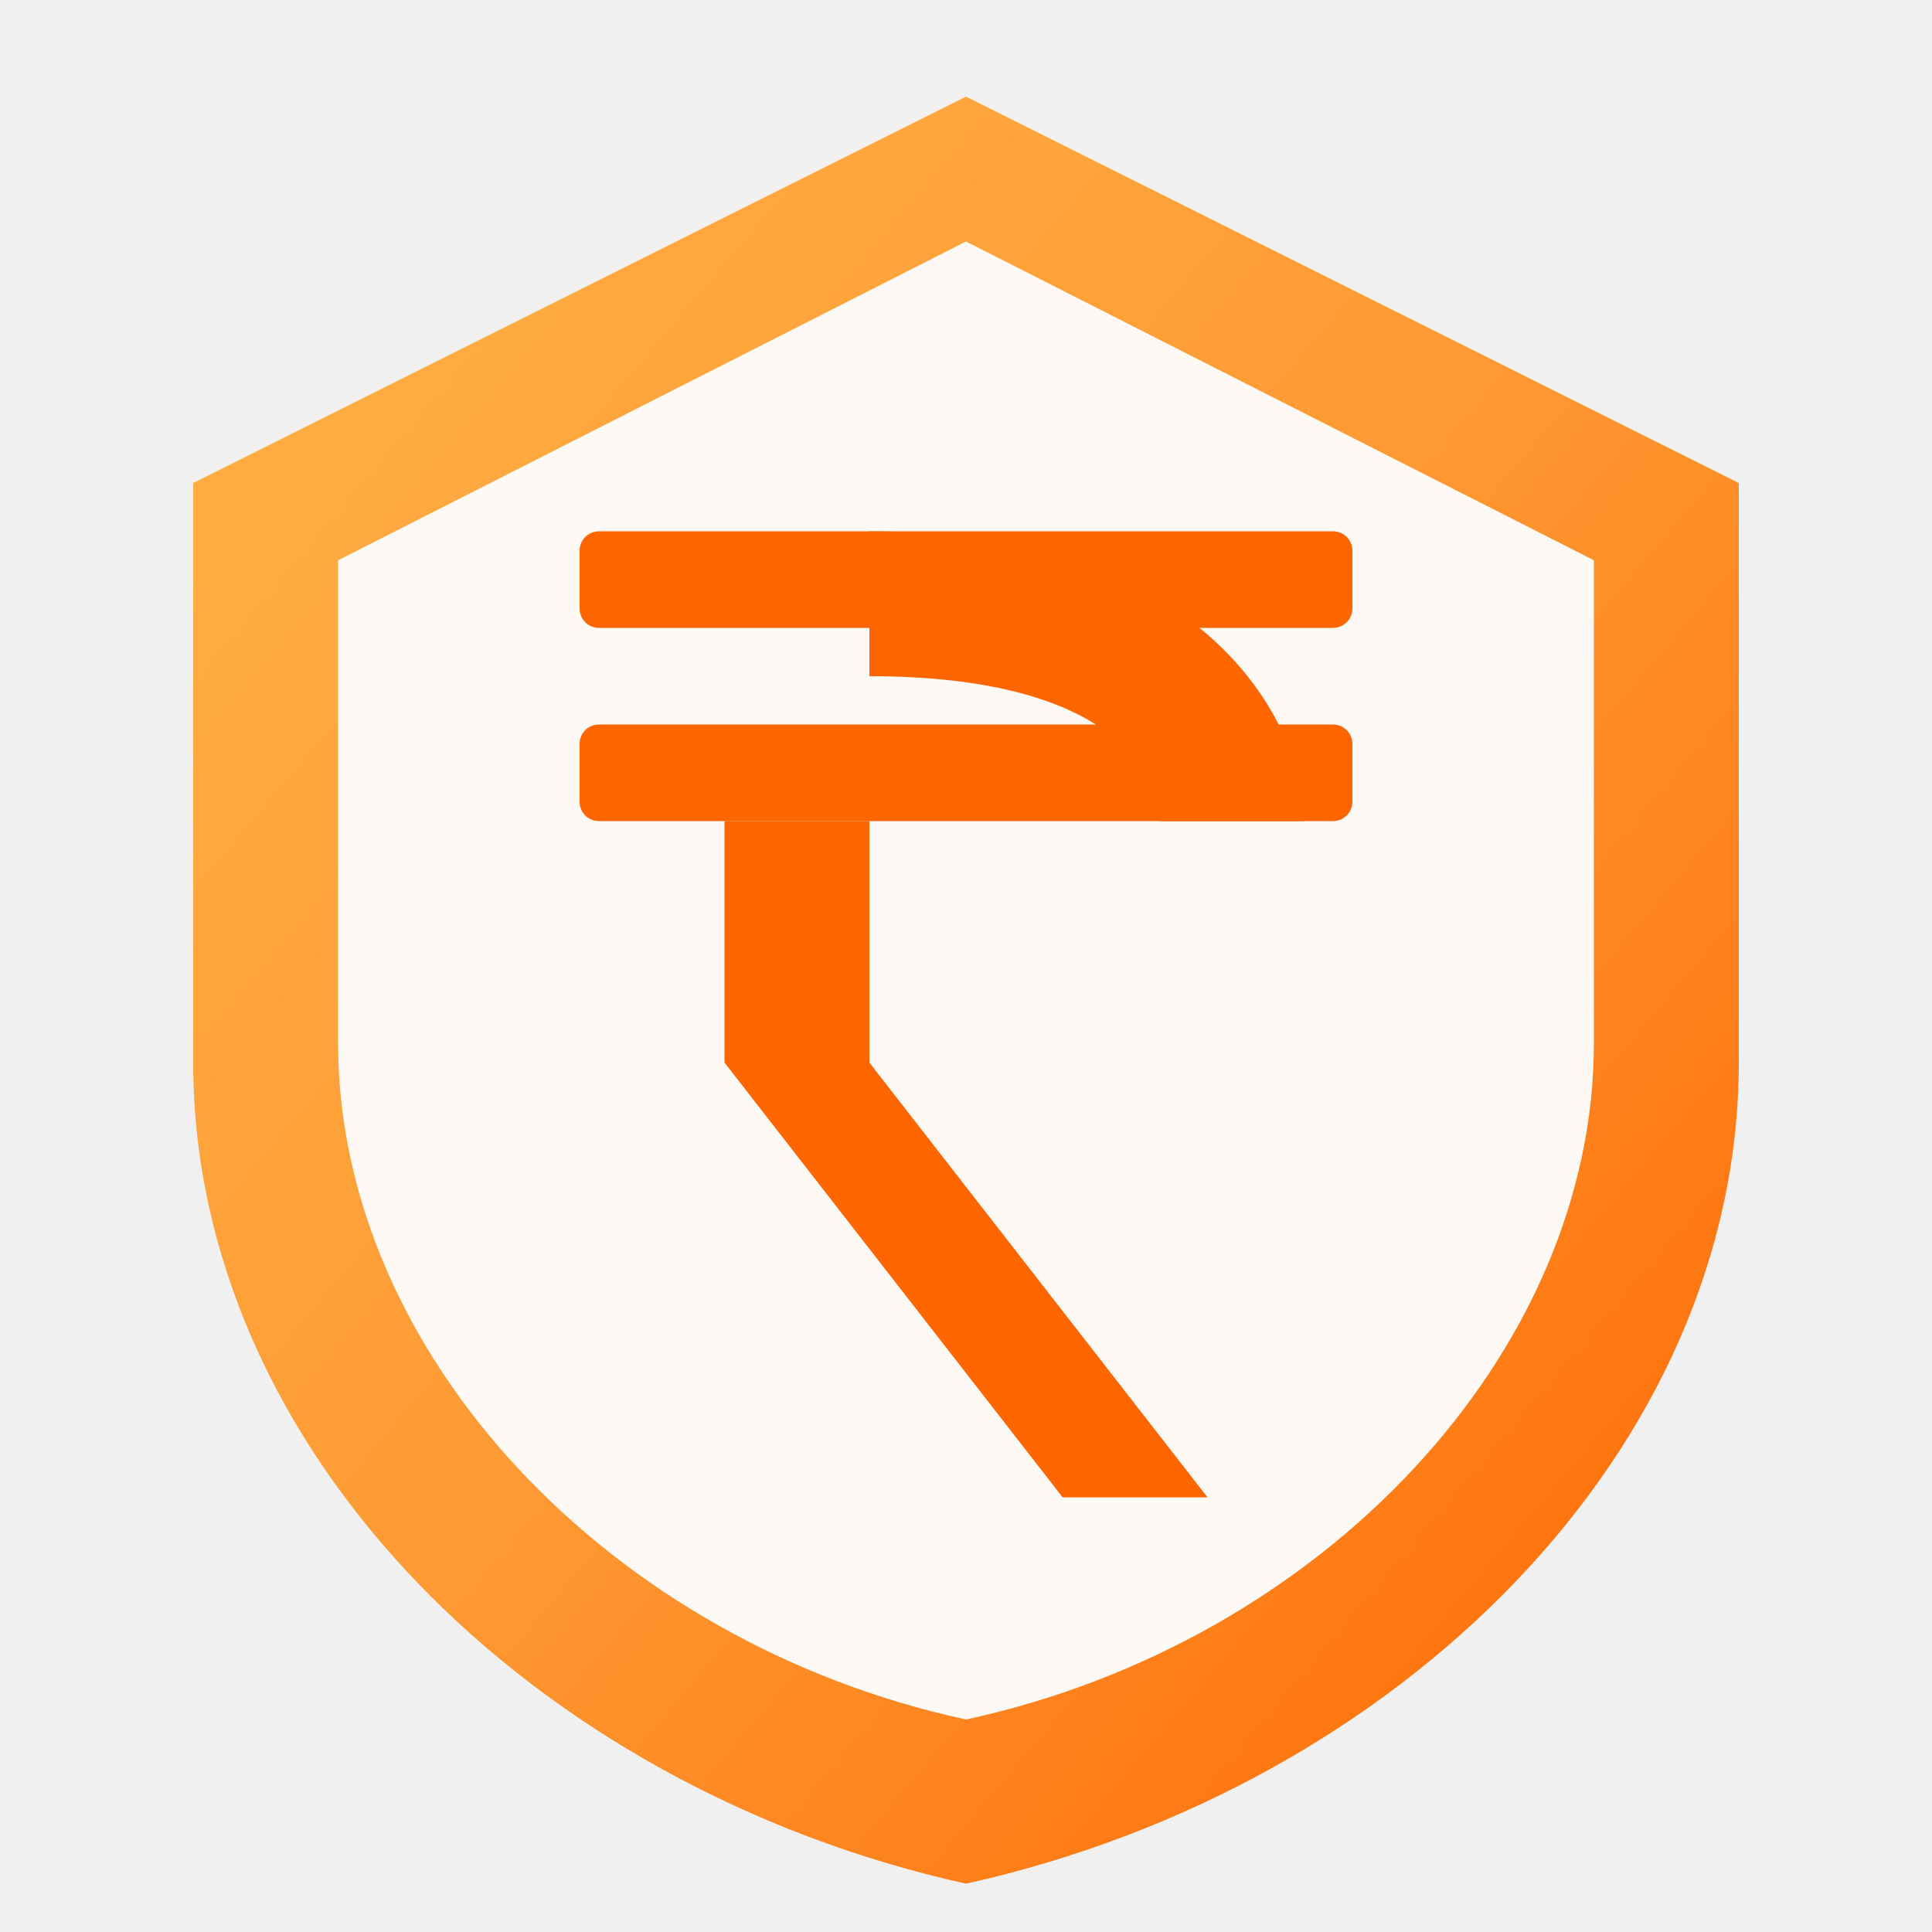
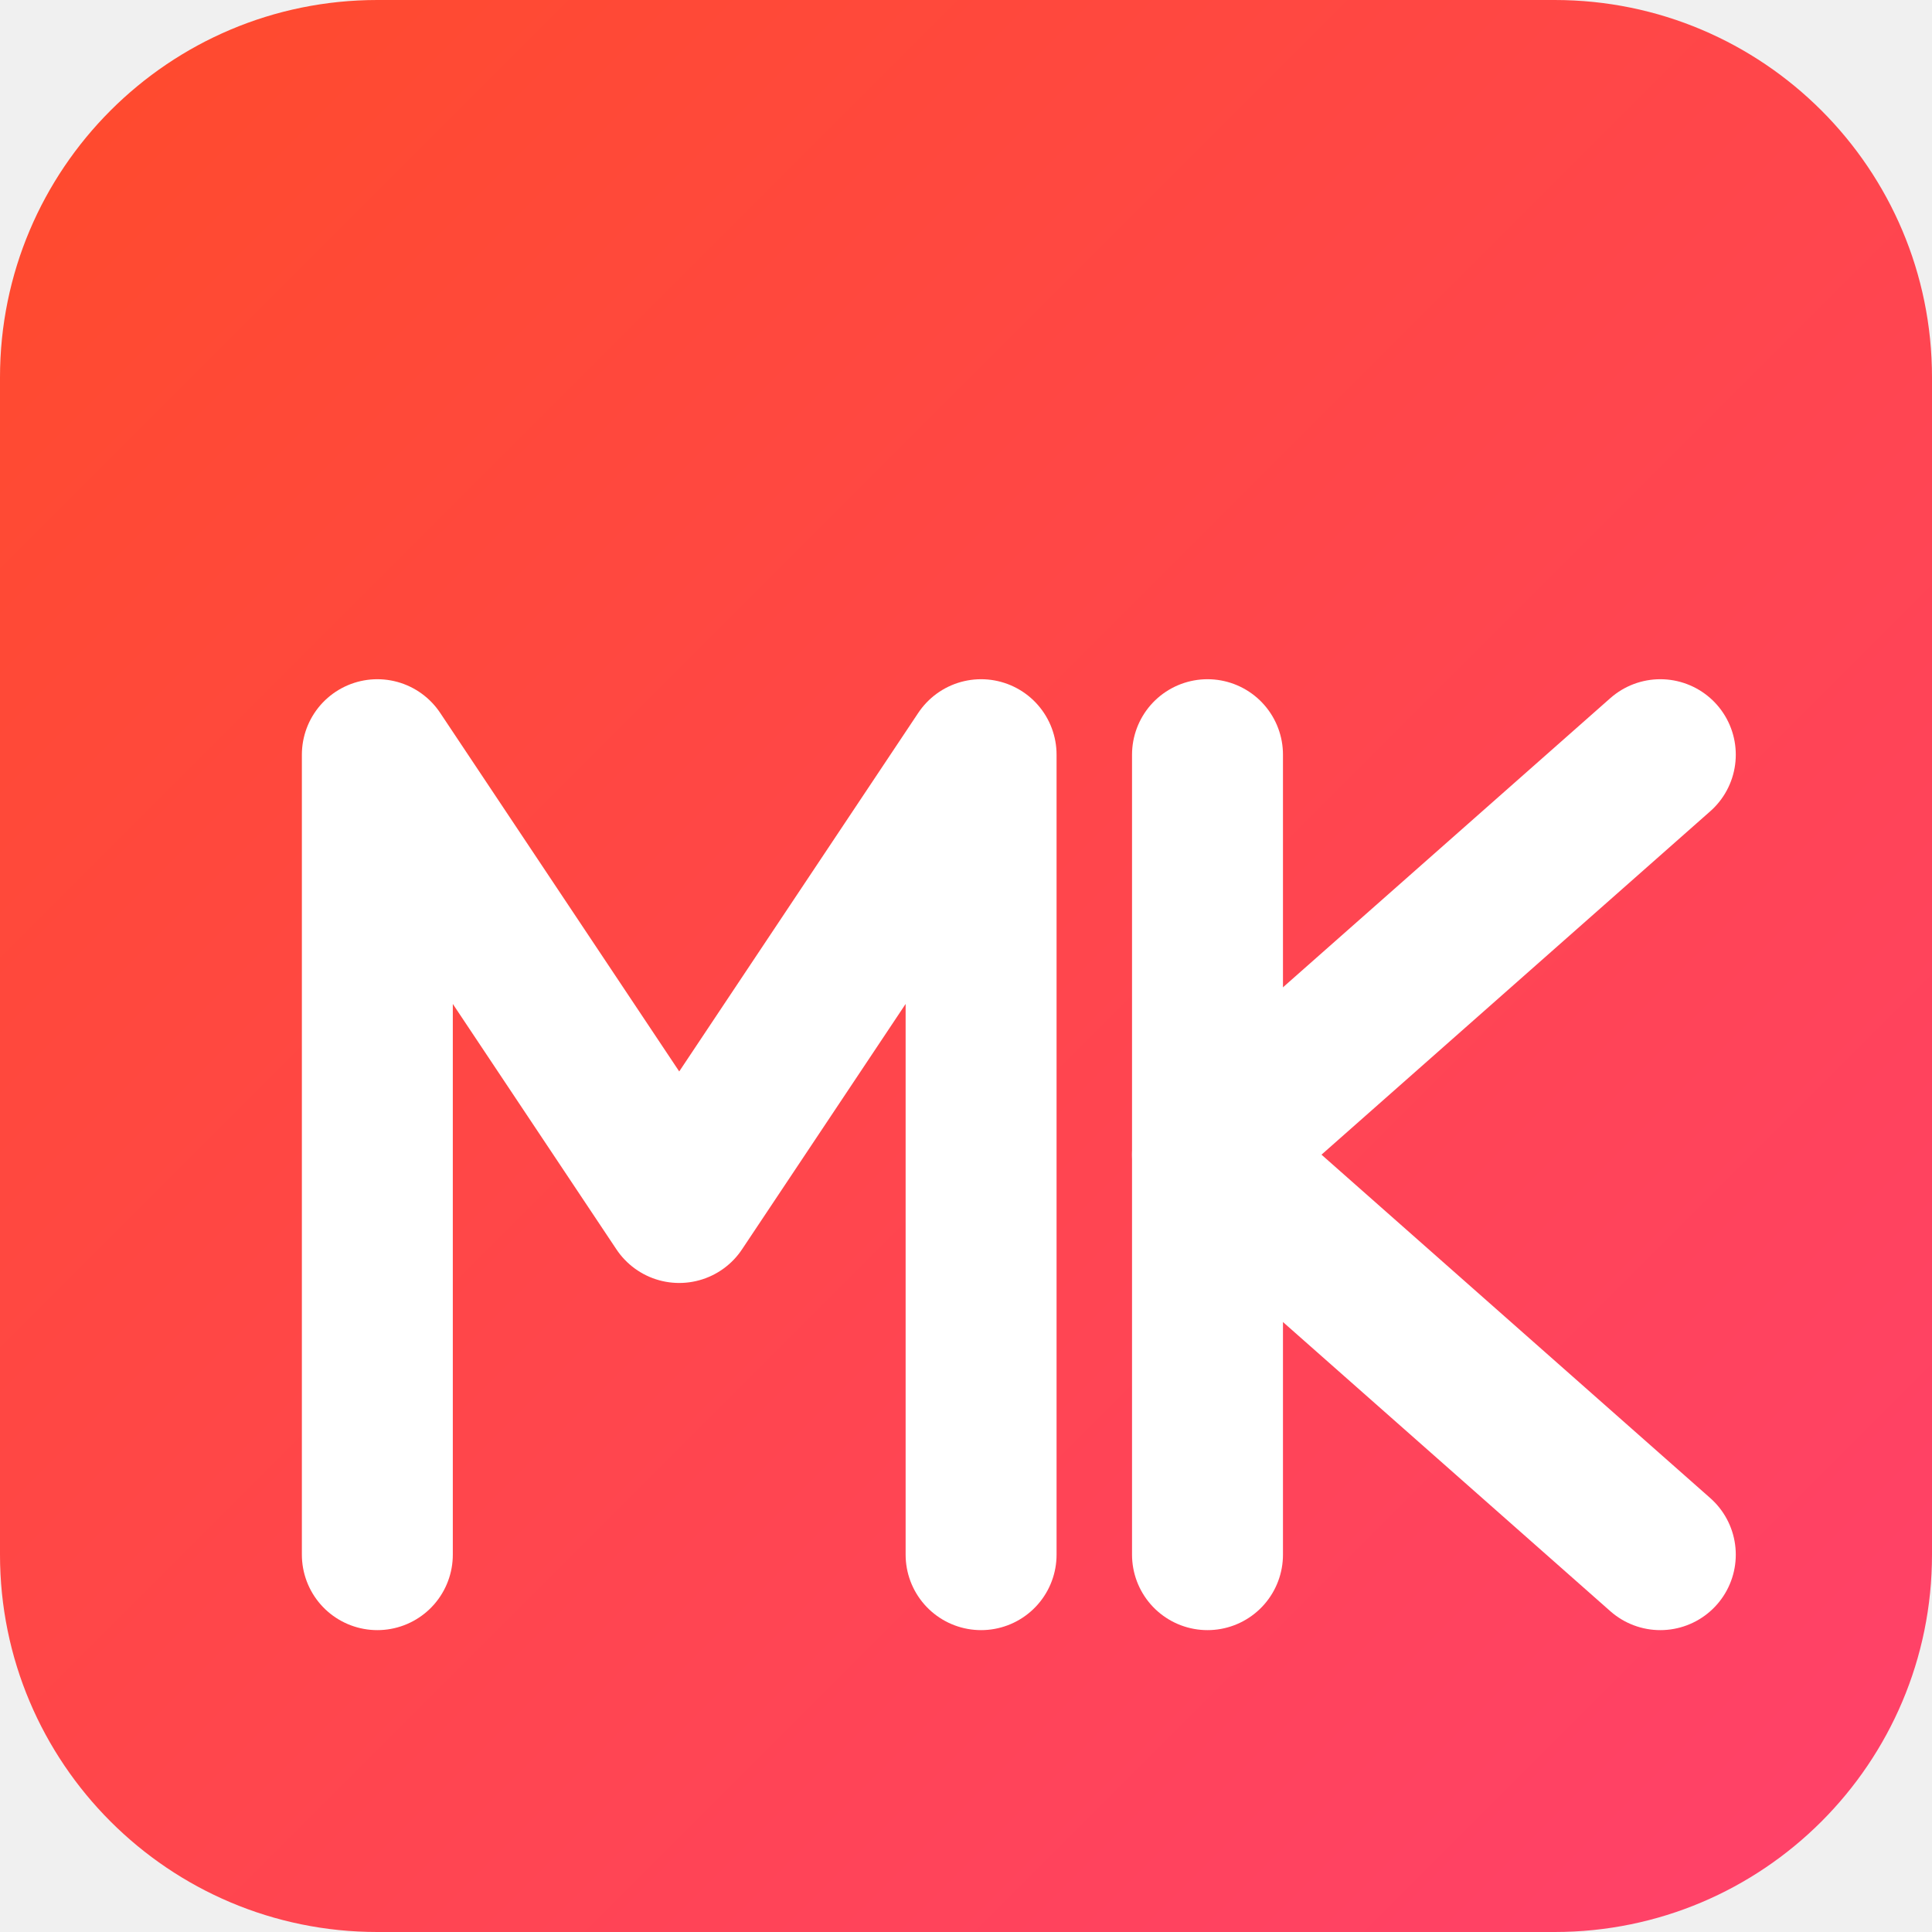
- <svg xmlns="http://www.w3.org/2000/svg" viewBox="0 0 200 200">
+ <svg xmlns="http://www.w3.org/2000/svg" viewBox="0 0 512 512">
  <defs>
-     <linearGradient id="shieldGrad" x1="0%" y1="0%" x2="100%" y2="100%">
-       <stop offset="0%" style="stop-color:#FFB347" />
-       <stop offset="50%" style="stop-color:#FF9933" />
-       <stop offset="100%" style="stop-color:#FF6600" />
+     <linearGradient id="mk-gradient" x1="0%" y1="0%" x2="100%" y2="100%">
+       <stop offset="0%" stop-color="#FF4B2B" />
+       <stop offset="100%" stop-color="#FF416C" />
    </linearGradient>
  </defs>
-   <path d="M100 10 L180 50 L180 110 C180 150 145 185 100 195 C55 185 20 150 20 110 L20 50 Z" fill="url(#shieldGrad)" />
-   <path d="M100 25 L165 58 L165 108 C165 140 137 170 100 178 C63 170 35 140 35 108 L35 58 Z" fill="#FFF9F5" />
-   <g fill="#FF6600" transform="translate(60, 55)">
-     <rect x="0" y="0" width="80" height="10" rx="2" />
-     <rect x="0" y="20" width="80" height="10" rx="2" />
-     <path d="M15 30 L15 55 L50 100 L65 100 L30 55 L30 30 Z" />
-     <path d="M30 0 C65 0 75 20 75 30 L60 30 C60 25 55 15 30 15 L30 0 Z" />
+   <rect width="512" height="512" rx="100" fill="url(#mk-gradient)" />
+   <g transform="translate(60, 100)" fill="none" stroke="#FFFFFF" stroke-width="40" stroke-linecap="round" stroke-linejoin="round">
+     <path d="M40 312V100l80 120 80-120v212" />
+     <path d="M260 100v212" />
+     <path d="M380 100L260 206l120 106" />
  </g>
</svg>
